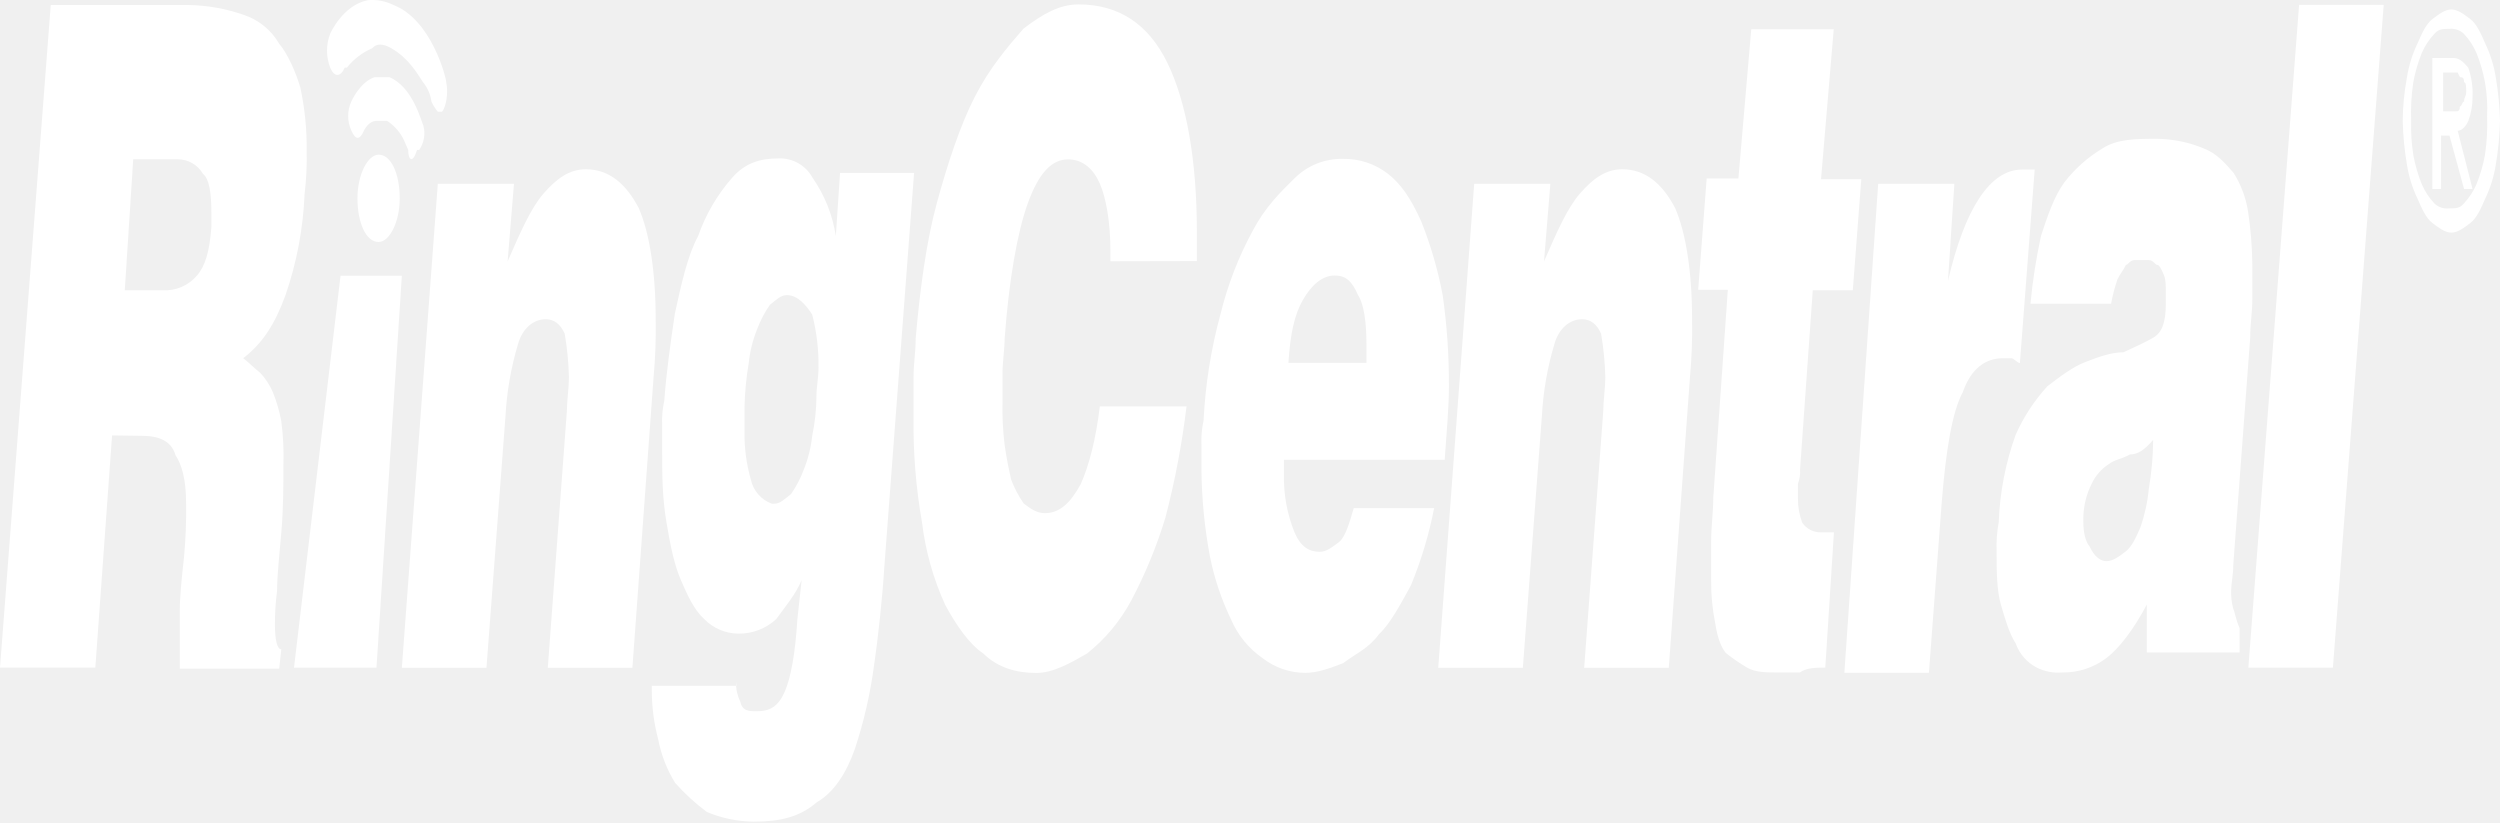
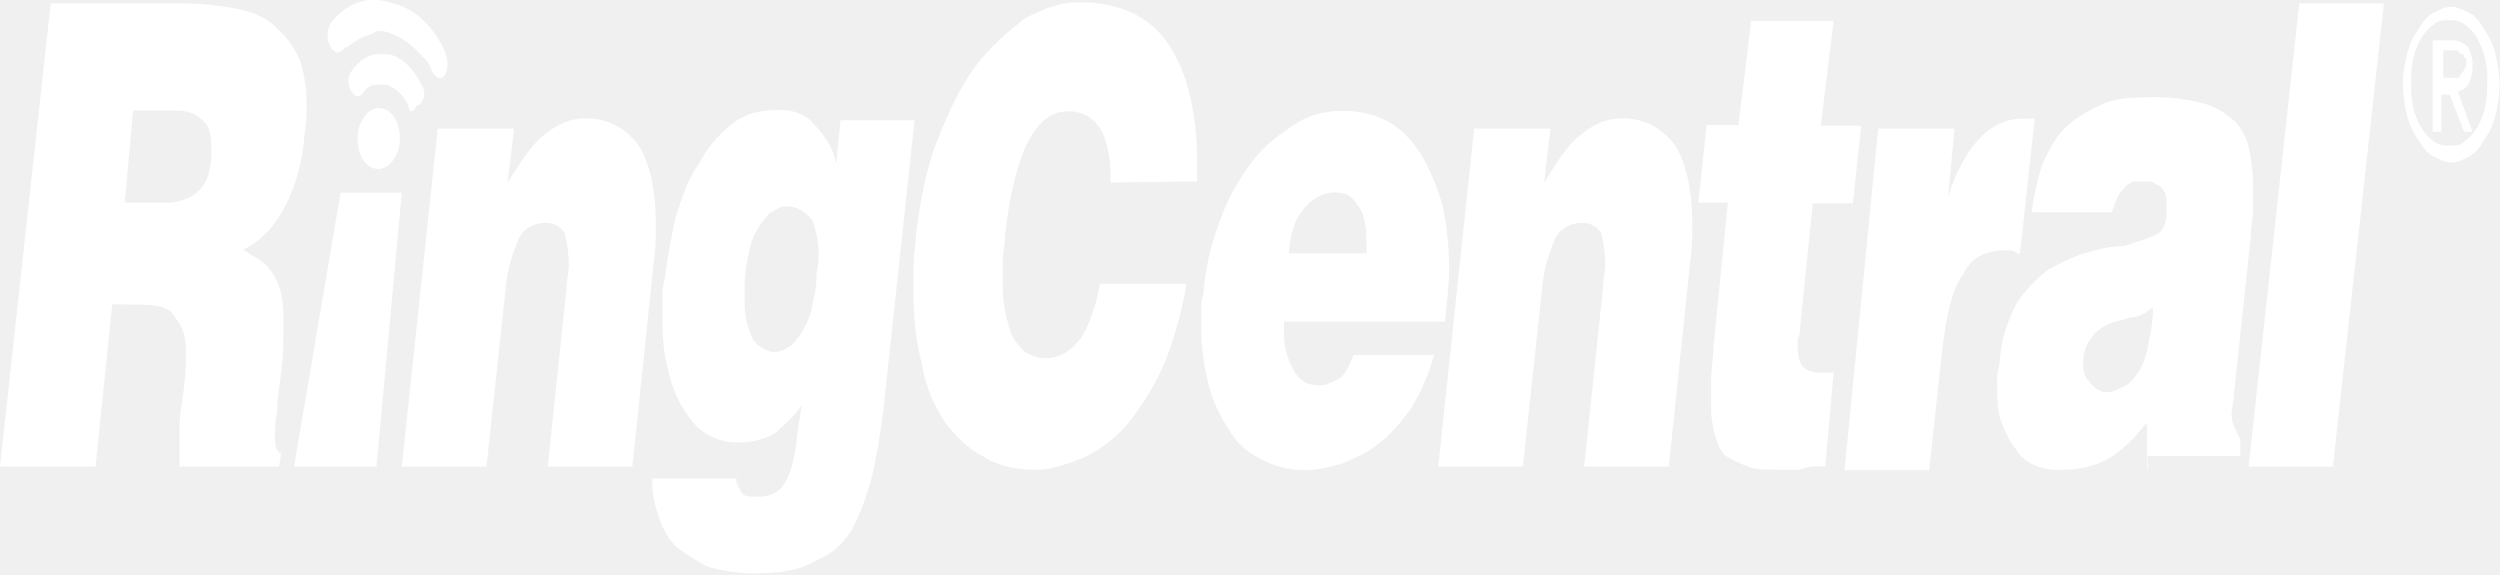
- <svg xmlns="http://www.w3.org/2000/svg" id="Layer_1" data-name="Layer 1" viewBox="0 0 515.3 169.53">
-   <defs>
-     <style>.cls-1,.cls-2{fill:#fff;}.cls-2{fill-rule:evenodd;}</style>
-   </defs>
-   <path class="cls-1" d="M176.19,157.55" transform="translate(-8.35 -7.97)" />
-   <path class="cls-2" d="M31.45,97.72,28,145.58H8.35L18.81,9H47.15a36.43,36.43,0,0,1,11.33,2,13.21,13.21,0,0,1,7.42,6c1.74,2,3.48,6,4.35,9a58,58,0,0,1,1.31,13,62.88,62.88,0,0,1-.43,9A73.06,73.06,0,0,1,67.2,68.8c-2.18,6-4.79,10-8.72,13,1.31,1,2.18,2,3.49,3a13.85,13.85,0,0,1,2.62,4,30.77,30.77,0,0,1,1.74,6,54.77,54.77,0,0,1,.44,9c0,4,0,9-.44,14s-.87,9-.87,12a49.58,49.58,0,0,0-.44,7c0,3,.44,5,1.31,5l-.43,4H45.41v-12c0-3,.43-7,.87-11a102.46,102.46,0,0,0,.43-11c0-5-.87-8-2.18-10-.87-3-3.48-4-7-4ZM34.07,67.8h7.85a8.6,8.6,0,0,0,7-3c1.75-2,2.62-5,3-10v-3c0-4-.43-7-1.74-8a6,6,0,0,0-5.23-3H35.81Z" transform="translate(-8.35 -7.97)" />
-   <path class="cls-2" d="M98.59,45.86h15.7l-1.31,16c2.61-6,4.79-11,7.41-14s5.23-5,8.72-5c4.79,0,8.28,3,10.9,8,2.18,5,3.49,13,3.49,22.93a108.85,108.85,0,0,1-.44,12l-4.36,59.83H121.26l3.93-52.85c0-2,.43-5,.43-7a61.9,61.9,0,0,0-.87-9q-1.31-3-3.92-3c-2.62,0-4.8,2-5.67,5a63.68,63.68,0,0,0-2.62,15l-3.92,51.85H91.18Z" transform="translate(-8.35 -7.97)" />
-   <path class="cls-2" d="M160.06,148.57h0a8.64,8.64,0,0,0,.87,4c.44,2,1.75,2,3.49,2,2.62,0,4.36-1,5.67-4s2.18-8,2.62-15l.87-8c-1.31,3-3.05,5-5.23,8a11.2,11.2,0,0,1-7.85,3,9.92,9.92,0,0,1-7-3c-2.18-2-3.48-5-4.79-8s-2.18-7-3-12-.88-9-.88-15v-5a19.09,19.09,0,0,1,.44-5c.44-6,1.31-12,2.18-17.95,1.31-6,2.62-12,4.8-16a36.46,36.46,0,0,1,7-12c2.62-3,5.67-4,9.59-4a7.65,7.65,0,0,1,7,4,28.53,28.53,0,0,1,4.79,12l.87-13h15.26l-6.1,80.77c-.44,7-1.31,15-2.18,20.94a94.24,94.24,0,0,1-3.92,17c-1.75,5-4.36,9-7.85,11-3.49,3-7.41,4-13.08,4a25.74,25.74,0,0,1-9.59-2,44.06,44.06,0,0,1-6.54-6,26.62,26.62,0,0,1-3.49-9,39.23,39.23,0,0,1-1.31-10v-1h17.44ZM170.53,68.8c-1.31,0-2.18,1-3.49,2a22.55,22.55,0,0,0-2.62,5,25.71,25.71,0,0,0-1.74,7,61.9,61.9,0,0,0-.87,9v5a34,34,0,0,0,1.3,10,6.8,6.8,0,0,0,4.36,5h.44c1.31,0,2.18-1,3.49-2a22.47,22.47,0,0,0,2.61-5,25.78,25.78,0,0,0,1.75-7,40,40,0,0,0,.87-8c0-2,.43-4,.43-6a41.47,41.47,0,0,0-1.3-11c-1.31-2-3-4-5.23-4Z" transform="translate(-8.35 -7.97)" />
-   <path class="cls-2" d="M237.23,61.82v-2c0-6-.87-11-2.18-14s-3.49-5-6.54-5c-3.49,0-6.11,3-8.29,9s-3.92,16-4.79,27.92c0,2-.44,5-.44,7v6a61.26,61.26,0,0,0,.44,9c.44,3,.87,5,1.31,7a22.58,22.58,0,0,0,2.61,5c1.31,1,2.62,2,4.36,2,3,0,5.23-2,7.41-6,1.75-4,3.06-9,3.93-16h17.87a173,173,0,0,1-4.36,22.94,96.42,96.42,0,0,1-7,17,35.2,35.2,0,0,1-9.16,11c-3.49,2-7,4-10.46,4-3.93,0-7.85-1-10.9-4-3-2-5.67-6-7.85-10a57.48,57.48,0,0,1-4.79-17,116.71,116.71,0,0,1-1.75-21.94v-8c0-3,.44-5,.44-8,.87-10,2.18-19.94,4.36-27.92s4.79-16,7.85-21.94,6.54-10,10-14c3.93-3,7.41-5,11.34-5q12.42,0,18.31,12c3.92,8,6.1,20,6.1,34.9v6Z" transform="translate(-8.35 -7.97)" />
-   <path class="cls-2" d="M273,101.71v4a29.93,29.93,0,0,0,2.18,12c1.3,3,3,4,5.23,4,1.31,0,2.61-1,3.92-2s2.18-4,3.05-7h16.57a82.82,82.82,0,0,1-4.8,15.95c-2.18,4-4.36,8-6.54,10-2.18,3-4.79,4-7.41,6-2.61,1-5.23,2-7.84,2a14.34,14.34,0,0,1-8.72-3,18.55,18.55,0,0,1-6.54-8,54.35,54.35,0,0,1-4.36-13,102,102,0,0,1-1.75-18v-5a19.09,19.09,0,0,1,.44-5,102.25,102.25,0,0,1,3.49-21.94,71.66,71.66,0,0,1,6.54-17c2.61-5,5.66-8,8.72-11a13.71,13.71,0,0,1,10-4,14.66,14.66,0,0,1,9.16,3c2.61,2,4.79,5,7,10a82,82,0,0,1,4.36,15A128.23,128.23,0,0,1,307,87.74c0,4-.44,9-.87,15H273Zm17-19.95v-3c0-4-.44-8-1.75-10-1.3-3-2.61-4-4.79-4-2.62,0-4.8,2-6.54,5s-2.62,7-3,13H290Z" transform="translate(-8.35 -7.97)" />
-   <path class="cls-2" d="M312.21,45.86h15.7l-1.31,16c2.61-6,4.79-11,7.41-14s5.23-5,8.72-5c4.79,0,8.28,3,10.9,8,2.18,5,3.49,13,3.49,22.93a108.85,108.85,0,0,1-.44,12l-4.36,59.83H334.88l3.93-52.85c0-2,.43-5,.43-7a61.9,61.9,0,0,0-.87-9q-1.31-3-3.92-3c-2.62,0-4.8,2-5.67,5a63.68,63.68,0,0,0-2.62,15l-3.92,51.85H304.8Z" transform="translate(-8.35 -7.97)" />
-   <path class="cls-2" d="M384.58,145.58c-1.74,0-3.92,0-5.23,1H375c-2.62,0-4.8,0-6.54-1a37,37,0,0,1-4.36-3c-.87-1-1.74-3-2.18-6a42.75,42.75,0,0,1-.87-9v-8c0-3,.44-6,.44-9l3-42.88h-6.11l1.75-22.94h6.54L369.32,14h17l-2.62,30.91H392L390.25,67.8H382l-2.62,36.9a7.1,7.1,0,0,1-.44,3v3a14,14,0,0,0,.88,5,4.58,4.58,0,0,0,3.92,2h2.62Z" transform="translate(-8.35 -7.97)" />
-   <path class="cls-2" d="M395.48,45.86h15.7l-1.31,20h0c3.48-15,8.72-22.94,15.26-22.94h2.61l-3.05,39.89c-.44,0-1.31-1-1.74-1H421.2c-3.49,0-6.54,2-8.28,7-2.18,4-3.49,12-4.36,22.94l-2.62,34.9H388.51Z" transform="translate(-8.35 -7.97)" />
-   <path class="cls-2" d="M450.85,146.58v-14c-2.62,5-5.67,9-8.29,11a14.67,14.67,0,0,1-9.15,3,9.8,9.8,0,0,1-5.23-1,9,9,0,0,1-4.36-5c-1.31-2-2.18-5-3.05-8s-.88-7-.88-11a27.39,27.39,0,0,1,.44-6,59.6,59.6,0,0,1,3.49-18,37.34,37.34,0,0,1,6.54-10c2.61-2,5.23-4,7.84-5s5.24-2,7.85-2c2.18-1,4.36-2,6.11-3s2.61-3,2.61-7v-2c0-2,0-3-.43-4s-.88-2-1.31-2-.87-1-1.75-1h-3c-.87,0-1.31,1-1.74,1-.44,1-1.31,2-1.75,3a34.31,34.31,0,0,0-1.3,5H426.87a115,115,0,0,1,2.18-14c1.31-4,2.62-8,4.79-11a28.16,28.16,0,0,1,7.85-7c3.05-2,7-2,11.34-2a25.78,25.78,0,0,1,9.59,2c2.61,1,4.36,3,6.1,5a20.75,20.75,0,0,1,3,8,77.87,77.87,0,0,1,.88,11v7c0,3-.44,5-.44,8l-3.49,46.87c0,2-.43,4-.43,5a12.67,12.67,0,0,0,.43,4c.44,1,.44,2,1.31,4v5H450.85Zm-8.29-22.94c1.31,0,2.62-1,3.93-2s2.18-3,3.05-5a34.38,34.38,0,0,0,1.74-8,63.48,63.48,0,0,0,.88-10c-1.75,2-3.06,3-4.8,3-1.74,1-3.05,1-4.36,2a9.61,9.61,0,0,0-3.49,4,16,16,0,0,0-1.74,7v1c0,2,.43,4,1.31,5C440,122.65,441.26,123.64,442.56,123.64Z" transform="translate(-8.35 -7.97)" />
-   <polygon class="cls-2" points="463.43 137.62 473.89 1 491.33 1 480.86 137.62 463.43 137.62" />
-   <polygon class="cls-2" points="60.6 137.62 70.19 56.84 82.83 56.84 77.6 137.62 60.6 137.62" />
-   <path class="cls-2" d="M97.28,28.91h0a7.89,7.89,0,0,0-1.74-4c-1.31-2-3.05-5-6.54-7q-2.61-1.5-3.92,0a13.46,13.46,0,0,0-5.23,4h-.44c-.87,2-2.18,2-3,0a9.66,9.66,0,0,1,0-7S79,9,84.21,8a9.9,9.9,0,0,1,5.23,1c7.84,3,10.9,15,10.9,16h0c.43,2,0,5-.88,6h-.87A9.23,9.23,0,0,1,97.28,28.91Z" transform="translate(-8.35 -7.97)" />
-   <path class="cls-2" d="M92.49,38.88h0l-.87-2a9.56,9.56,0,0,0-3.49-4H86c-1.74,0-2.62,2-2.62,2h0q-1.31,3-2.61,0a7.18,7.18,0,0,1,0-6s1.74-4,4.79-5h3.06c4.79,2,6.53,9,7,10a6.06,6.06,0,0,1-.87,5h-.44C93.36,41.87,92.49,40.88,92.49,38.88Z" transform="translate(-8.35 -7.97)" />
-   <path class="cls-2" d="M90.74,48.85c0,5-2.17,9-4.35,9-2.62,0-4.36-4-4.36-9s2.18-9,4.36-9c2.61,0,4.35,4,4.35,9" transform="translate(-8.35 -7.97)" />
-   <path class="cls-1" d="M504.47,23.92a25.22,25.22,0,0,1,2.18-7c.87-2,1.74-4,3.05-5s2.62-2,3.93-2,2.61,1,3.92,2,2.18,3,3.05,5a25.22,25.22,0,0,1,2.18,7,62,62,0,0,1,.87,9,61.9,61.9,0,0,1-.87,9,25.11,25.11,0,0,1-2.18,7c-.87,2-1.74,4-3.05,5s-2.62,2-3.92,2-2.62-1-3.93-2-2.18-3-3.05-5a25.11,25.11,0,0,1-2.18-7,61.9,61.9,0,0,1-.87-9A50.56,50.56,0,0,1,504.47,23.92Zm1.31,16a30.68,30.68,0,0,0,1.74,6,13.7,13.7,0,0,0,2.62,4,3.77,3.77,0,0,0,3.05,1c1.31,0,2.18,0,3-1a13.7,13.7,0,0,0,2.62-4,31.39,31.39,0,0,0,1.74-6,42.86,42.86,0,0,0,.44-8,32.22,32.22,0,0,0-.44-7,31.39,31.39,0,0,0-1.74-6,13.7,13.7,0,0,0-2.62-4,3.77,3.77,0,0,0-3-1c-1.31,0-2.18,0-3.05,1a13.7,13.7,0,0,0-2.62,4,30.68,30.68,0,0,0-1.74,6,42.8,42.8,0,0,0-.44,8A37.26,37.26,0,0,0,505.78,39.88Zm8.28-20c1.31,0,2.18,1,3.05,2a16,16,0,0,1,.88,6,14,14,0,0,1-.88,5c-.43,1-1.3,2-2.18,2l3.06,12h-1.75l-3-11h-1.74v11H509.7V19.93Zm-.87,11h1.31c.43,0,.87,0,.87-1,.44,0,.44-1,.87-1,0-1,.44-1,.44-2s0-2-.44-2c0-1-.43-1-.43-1-.44,0-.44,0-.88-1h-3v8Z" transform="translate(-8.35 -7.97)" />
+ <svg xmlns="http://www.w3.org/2000/svg" version="1.1" id="Layer_1" x="0px" y="0px" viewBox="0 0 779.6 179" style="enable-background:new 0 0 779.6 179;" xml:space="preserve">
+   <style type="text/css">
+ 	.st0{fill:#FFFFFF;}
+ 	.st1{fill-rule:evenodd;clip-rule:evenodd;fill:#FFFFFF;}
+ </style>
+   <path class="st0" d="M253.9,158.1" />
+   <path class="st1" d="M35,94.9l-5.2,50.6H0L15.8,1.1h42.9c5.8,0.1,11.6,0.8,17.1,2.1c4.7,1.1,8.7,3.3,11.2,6.3  c2.6,2.1,5.3,6.3,6.6,9.5c1.4,4.5,2.1,9.1,2,13.7c0.1,3.2-0.1,6.4-0.7,9.5c-0.4,7.5-2.4,14.9-5.9,22c-3.3,6.3-7.2,10.6-13.2,13.7  c2,1.1,3.3,2.1,5.3,3.2c1.7,1.2,3,2.7,4,4.2c1.2,2,2.1,4.2,2.6,6.3c0.6,3.2,0.8,6.3,0.7,9.5c0,4.2,0,9.5-0.7,14.8  c-0.7,5.3-1.3,9.5-1.3,12.7c-0.5,2.5-0.7,4.9-0.7,7.4c0,3.2,0.7,5.3,2,5.3l-0.7,4.2h-31V133c0-3.2,0.7-7.4,1.3-11.6  c0.5-3.9,0.7-7.7,0.7-11.6c0-5.3-1.3-8.5-3.3-10.6c-1.3-3.2-5.3-4.2-10.6-4.2L35,94.9z M38.9,63.2h11.9c4,0.2,8-1,10.6-3.2  c2.6-2.1,4-5.3,4.5-10.6v-3.2c0-4.2-0.7-7.4-2.6-8.5c-1.6-2-4.7-3.2-7.9-3.2H41.5L38.9,63.2z" />
+   <path class="st1" d="M136.5,40.1h23.8l-2,16.9c3.9-6.3,7.2-11.6,11.2-14.8s7.9-5.3,13.2-5.3c7.2,0,12.5,3.2,16.5,8.5  c3.3,5.3,5.3,13.7,5.3,24.2c0.1,4.2-0.1,8.5-0.7,12.7l-6.6,63.2h-26.4l5.9-55.9c0-2.1,0.7-5.3,0.7-7.4c-0.1-3.2-0.5-6.4-1.3-9.5  c-1.3-2.1-3.3-3.2-5.9-3.2c-4,0-7.3,2.1-8.6,5.3c-2.2,5.2-3.6,10.5-4,15.9l-5.9,54.8h-26.4L136.5,40.1z" />
+   <path class="st1" d="M229.5,148.6L229.5,148.6c-0.1,1.5,0.4,2.9,1.3,4.2c0.7,2.1,2.6,2.1,5.3,2.1c4,0,6.6-1.1,8.6-4.2  c2-3.2,3.3-8.5,4-15.9l1.3-8.5c-2,3.2-4.6,5.3-7.9,8.5c-3.2,2.1-7.5,3.2-11.9,3.2c-4,0-7.8-1.2-10.6-3.2c-3.3-2.1-5.3-5.3-7.2-8.5  s-3.3-7.4-4.5-12.7s-1.3-9.5-1.3-15.9v-5.3c-0.1-1.8,0.1-3.6,0.7-5.3c0.7-6.3,2-12.7,3.3-19c2-6.3,4-12.7,7.3-16.9  c2.3-4.7,5.9-9,10.6-12.7c4-3.2,8.6-4.2,14.5-4.2c4.4-0.1,8.5,1.5,10.6,4.2c3.8,3.8,6.3,8.1,7.2,12.7l1.3-13.7h23.1l-9.2,85.4  c-0.7,7.4-2,15.9-3.3,22.1c-1.2,6.1-3.2,12.1-5.9,18c-2.6,5.3-6.6,9.5-11.9,11.6c-5.3,3.2-11.2,4.2-19.8,4.2c-5,0-9.9-0.8-14.5-2.1  c-3.6-1.9-6.9-4-9.9-6.3c-2.6-2.9-4.4-6.1-5.3-9.5c-1.3-3.4-2-7-2-10.6v-1.1h26.4L229.5,148.6z M245.4,64.3c-2,0-3.3,1.1-5.3,2.1  c-1.6,1.6-3,3.4-4,5.3c-1.4,2.4-2.3,4.9-2.6,7.4c-0.8,3.1-1.2,6.3-1.3,9.5v5.3c-0.1,3.6,0.6,7.1,2,10.6c0.7,2.4,3.2,4.4,6.6,5.3h0.7  c2,0,3.3-1.1,5.3-2.1c1.6-1.6,3-3.4,3.9-5.3c1.4-2.4,2.3-4.9,2.6-7.4c0.8-2.8,1.3-5.6,1.3-8.5c0-2.1,0.7-4.2,0.7-6.3  c0.1-3.9-0.6-7.8-2-11.6C251.3,66.4,248.8,64.3,245.4,64.3z" />
+   <path class="st1" d="M346.3,56.9v-2.1c0-6.3-1.3-11.6-3.3-14.8c-2-3.2-5.3-5.3-9.9-5.3c-5.3,0-9.2,3.2-12.5,9.5s-5.9,16.9-7.2,29.5  c0,2.1-0.7,5.3-0.7,7.4v6.3c-0.1,3.2,0.1,6.4,0.7,9.5c0.7,3.2,1.3,5.3,2,7.4c1,1.9,2.3,3.6,3.9,5.3c2,1.1,4,2.1,6.6,2.1  c4.5,0,7.9-2.1,11.2-6.3c2.6-4.2,4.6-9.5,5.9-16.9h27c-1.4,8.2-3.6,16.3-6.6,24.2c-2.7,6.2-6.2,12.2-10.6,18  c-3.4,4.5-8.1,8.5-13.9,11.6c-5.3,2.1-10.6,4.2-15.8,4.2c-5.9,0-11.9-1.1-16.5-4.2c-4.5-2.1-8.6-6.3-11.9-10.6  c-3.7-5.7-6.2-11.8-7.2-18c-1.9-7.7-2.8-15.4-2.6-23.2v-8.5c0-3.2,0.7-5.3,0.7-8.5c1.3-10.6,3.3-21.1,6.6-29.5  c3.3-8.4,7.2-16.9,11.9-23.2s9.9-10.6,15.1-14.8c5.9-3.2,11.2-5.3,17.2-5.3c12.5,0,21.8,4.2,27.7,12.7c5.9,8.5,9.2,21.1,9.2,36.9  v6.3L346.3,56.9z" />
+   <path class="st1" d="M400.4,99.1v4.2c-0.2,4.3,1,8.7,3.3,12.7c2,3.2,4.5,4.2,7.9,4.2c2,0,3.9-1.1,5.9-2.1s3.3-4.2,4.6-7.4h25.1  c-1.6,5.8-4,11.4-7.3,16.9c-3.3,4.2-6.6,8.5-9.9,10.6c-3.3,3.2-7.2,4.2-11.2,6.3c-3.9,1.1-7.9,2.1-11.9,2.1c-4.8,0-9.4-1.1-13.2-3.2  c-4.4-2.1-7.8-5-9.9-8.5c-3-4.4-5.2-9-6.6-13.7c-1.7-6.3-2.6-12.6-2.6-19v-5.3c-0.1-1.8,0.1-3.6,0.7-5.3c0.5-7.8,2.3-15.6,5.3-23.2  c2.2-6.3,5.5-12.3,9.9-18c3.9-5.3,8.6-8.5,13.2-11.6c4-2.8,9.5-4.3,15.1-4.2c5-0.1,9.9,1.1,13.9,3.2c3.9,2.1,7.2,5.3,10.6,10.6  c2.9,5.1,5.1,10.4,6.6,15.9c1.4,6.7,2,13.4,2,20.1c0,4.2-0.7,9.5-1.3,15.9h-50.1V99.1z M426.1,78v-3.2c0-4.2-0.7-8.5-2.6-10.6  c-2-3.2-3.9-4.2-7.2-4.2c-4,0-7.3,2.1-9.9,5.3s-4,7.4-4.5,13.7h24.3V78z" />
+   <path class="st1" d="M459.7,40.1h23.8l-2,16.9c3.9-6.3,7.2-11.6,11.2-14.8s7.9-5.3,13.2-5.3c7.2,0,12.5,3.2,16.5,8.5  c3.3,5.3,5.3,13.7,5.3,24.2c0.1,4.2-0.1,8.5-0.7,12.7l-6.6,63.2H494l5.9-55.9c0-2.1,0.7-5.3,0.7-7.4c-0.1-3.2-0.5-6.4-1.3-9.5  c-1.3-2.1-3.3-3.2-5.9-3.2c-4,0-7.3,2.1-8.6,5.3c-2.2,5.2-3.6,10.5-4,15.9l-5.9,54.8h-26.4L459.7,40.1z" />
+   <path class="st1" d="M569.2,145.4c-2.6,0-5.9,0-7.9,1.1h-6.6c-4,0-7.3,0-9.9-1.1c-2.3-0.9-4.5-2-6.6-3.2c-1.3-1.1-2.6-3.2-3.3-6.3  c-0.9-3.1-1.4-6.3-1.3-9.5V118c0-3.2,0.7-6.3,0.7-9.5l4.5-45.3h-9.2l2.6-24.2h9.9l4-32.5h25.7l-4,32.7h12.6l-2.6,24.2h-12.5l-4,39  c0.1,1.1-0.1,2.2-0.7,3.2v3.2c0,1.8,0.4,3.6,1.3,5.3c1.3,1.4,3.6,2.2,5.9,2.1h4L569.2,145.4z" />
+   <path class="st1" d="M585.7,40.1h23.8l-2,21.1l0,0c5.3-15.9,13.2-24.2,23.1-24.2h3.9l-4.6,42.2c-0.7,0-2-1.1-2.6-1.1h-2.6  c-5.3,0-9.9,2.1-12.5,7.4c-3.3,4.2-5.3,12.7-6.6,24.2l-4,36.9h-26.4L585.7,40.1z" />
+   <path class="st1" d="M669.5,146.5v-14.8c-4,5.3-8.6,9.5-12.5,11.6c-4,2.1-8.8,3.2-13.8,3.2c-2.7,0.2-5.5-0.2-7.9-1.1  c-3.1-1.1-5.4-3-6.6-5.3c-2-2.1-3.3-5.3-4.6-8.5c-1.3-3.2-1.3-7.4-1.3-11.6c-0.1-2.1,0.1-4.3,0.7-6.3c0.3-6.5,2.1-12.9,5.3-19  c2.5-3.9,5.8-7.4,9.9-10.6c3.9-2.1,7.9-4.2,11.9-5.3c3.9-1.1,7.9-2.1,11.9-2.1c3.3-1.1,6.6-2.1,9.2-3.2c2.6-1.1,3.9-3.2,3.9-7.4  v-2.1c0-2.1,0-3.2-0.7-4.2s-1.3-2.1-2-2.1s-1.3-1.1-2.6-1.1h-4.5c-1.3,0-2,1.1-2.6,1.1c-0.7,1.1-2,2.1-2.6,3.2  c-0.8,1.7-1.5,3.5-2,5.3h-25.1c0.7-5,1.8-9.9,3.3-14.8c2-4.2,4-8.5,7.2-11.6c3.3-3,7.3-5.5,11.9-7.4c4.6-2.1,10.6-2.1,17.2-2.1  c5,0.1,9.9,0.8,14.5,2.1c3.9,1.1,6.6,3.2,9.2,5.3c2.3,2.6,3.9,5.4,4.5,8.5c0.8,3.8,1.3,7.7,1.3,11.6v7.4c0,3.2-0.7,5.3-0.7,8.5  l-5.3,49.5c0,2.1-0.7,4.2-0.7,5.3c-0.1,1.4,0.1,2.9,0.7,4.2c0.7,1.1,0.7,2.1,2,4.2v5.3h-28.9V146.5z M657,122.3c2,0,4-1.1,5.9-2.1  s3.3-3.2,4.6-5.3c1.4-2.7,2.2-5.6,2.6-8.5c0.8-3.5,1.3-7,1.3-10.6c-2.6,2.1-4.6,3.2-7.3,3.2c-2.6,1.1-4.6,1.1-6.6,2.1  c-2.3,1-4.1,2.5-5.3,4.2c-1.7,2.3-2.6,4.8-2.6,7.4v1.1c0,2.1,0.7,4.2,2,5.3C653.1,121.2,655,122.3,657,122.3z" />
+   <polygon class="st1" points="701.2,145.5 717,1.1 743.4,1.1 727.5,145.5 " />
+   <polygon class="st1" points="91.7,145.5 106.2,60.1 125.3,60.1 117.4,145.5 " />
+   <path class="st1" d="M134.6,22.1L134.6,22.1c-0.3-1.6-1.2-3-2.6-4.2c-2-2.1-4.6-5.3-9.9-7.4c-2.6-1.1-4.6-1.1-5.9,0  c-3.1,0.9-5.8,2.4-7.9,4.2h-0.7c-1.3,2.1-3.3,2.1-4.5,0c-1.3-2.4-1.3-5,0-7.4c0,0,3.9-6.2,11.8-7.3c2.7-0.2,5.5,0.2,7.9,1.1  c11.9,3.2,16.5,15.9,16.5,16.9l0,0c0.7,2.1,0,5.3-1.3,6.3h-1.3C135.7,23.7,135.1,22.9,134.6,22.1z" />
+   <path class="st1" d="M127.3,32.7L127.3,32.7l-1.3-2.1c-1.2-1.7-3-3.2-5.3-4.2h-3.2c-2.6,0-4,2.1-4,2.1l0,0c-1.3,2.1-2.6,2.1-3.9,0  c-1.3-2-1.3-4.3,0-6.3c0,0,2.6-4.2,7.2-5.3h4.6c7.2,2.1,9.9,9.5,10.6,10.6c0.7,1.8,0.2,3.7-1.3,5.3h-0.7  C128.6,35.8,127.3,34.8,127.3,32.7z" />
+   <path class="st1" d="M124.7,43.2c0,5.3-3.3,9.5-6.6,9.5c-4,0-6.6-4.2-6.6-9.5s3.3-9.5,6.6-9.5C122,33.7,124.7,37.9,124.7,43.2" />
+   <path class="st0" d="M750.6,16.9c0.6-2.6,1.7-5.1,3.3-7.4c1.3-2.1,2.6-4.2,4.6-5.3c2-1.1,4-2.1,5.9-2.1s3.9,1.1,5.9,2.1  s3.3,3.2,4.6,5.3c1.6,2.3,2.7,4.8,3.3,7.4c0.8,3.1,1.2,6.3,1.3,9.5c-0.1,3.2-0.5,6.4-1.3,9.5c-0.6,2.6-1.7,5.1-3.3,7.4  c-1.3,2.1-2.6,4.2-4.6,5.3c-2,1.1-4,2.1-5.9,2.1s-4-1.1-5.9-2.1c-2-1.1-3.3-3.2-4.6-5.3c-1.6-2.3-2.7-4.8-3.3-7.4  c-0.8-3.1-1.2-6.3-1.3-9.5C749.3,23.2,749.8,20,750.6,16.9z M752.6,33.8c0.6,2.2,1.4,4.3,2.6,6.3c1,1.6,2.3,3,4,4.2  c1.2,0.8,2.9,1.2,4.6,1.1c2,0,3.3,0,4.5-1.1c1.7-1.2,3-2.7,4-4.2c1.2-2,2.1-4.2,2.6-6.3c0.6-2.8,0.8-5.6,0.7-8.5  c0.2-2.5-0.1-5-0.7-7.4c-0.6-2.2-1.5-4.3-2.6-6.3c-1-1.6-2.3-3-4-4.2c-1.2-0.8-2.9-1.2-4.5-1.1c-2,0-3.3,0-4.6,1.1  c-1.7,1.2-3,2.7-4,4.2c-1.2,2-2.1,4.2-2.6,6.3c-0.6,2.8-0.8,5.6-0.7,8.5C751.8,28.8,752.1,31.3,752.6,33.8L752.6,33.8z M765.1,12.6  c2,0,3.3,1.1,4.6,2.1c1,2,1.5,4.2,1.3,6.3c0,1.8-0.4,3.6-1.3,5.3c-0.7,1.1-2,2.1-3.3,2.1l4.6,12.7h-2.6l-4.5-11.6h-2.6v11.6h-2.7  V12.6L765.1,12.6z M763.8,24.3h2c0.7,0,1.3,0,1.3-1.1c0.7,0,0.7-1.1,1.3-1.1c0-1.1,0.7-1.1,0.7-2.1c0-1.1,0-2.1-0.7-2.1  c0-1.1-0.7-1.1-0.7-1.1c-0.7,0-0.7,0-1.3-1.1h-4.5v8.5H763.8z" />
</svg>
